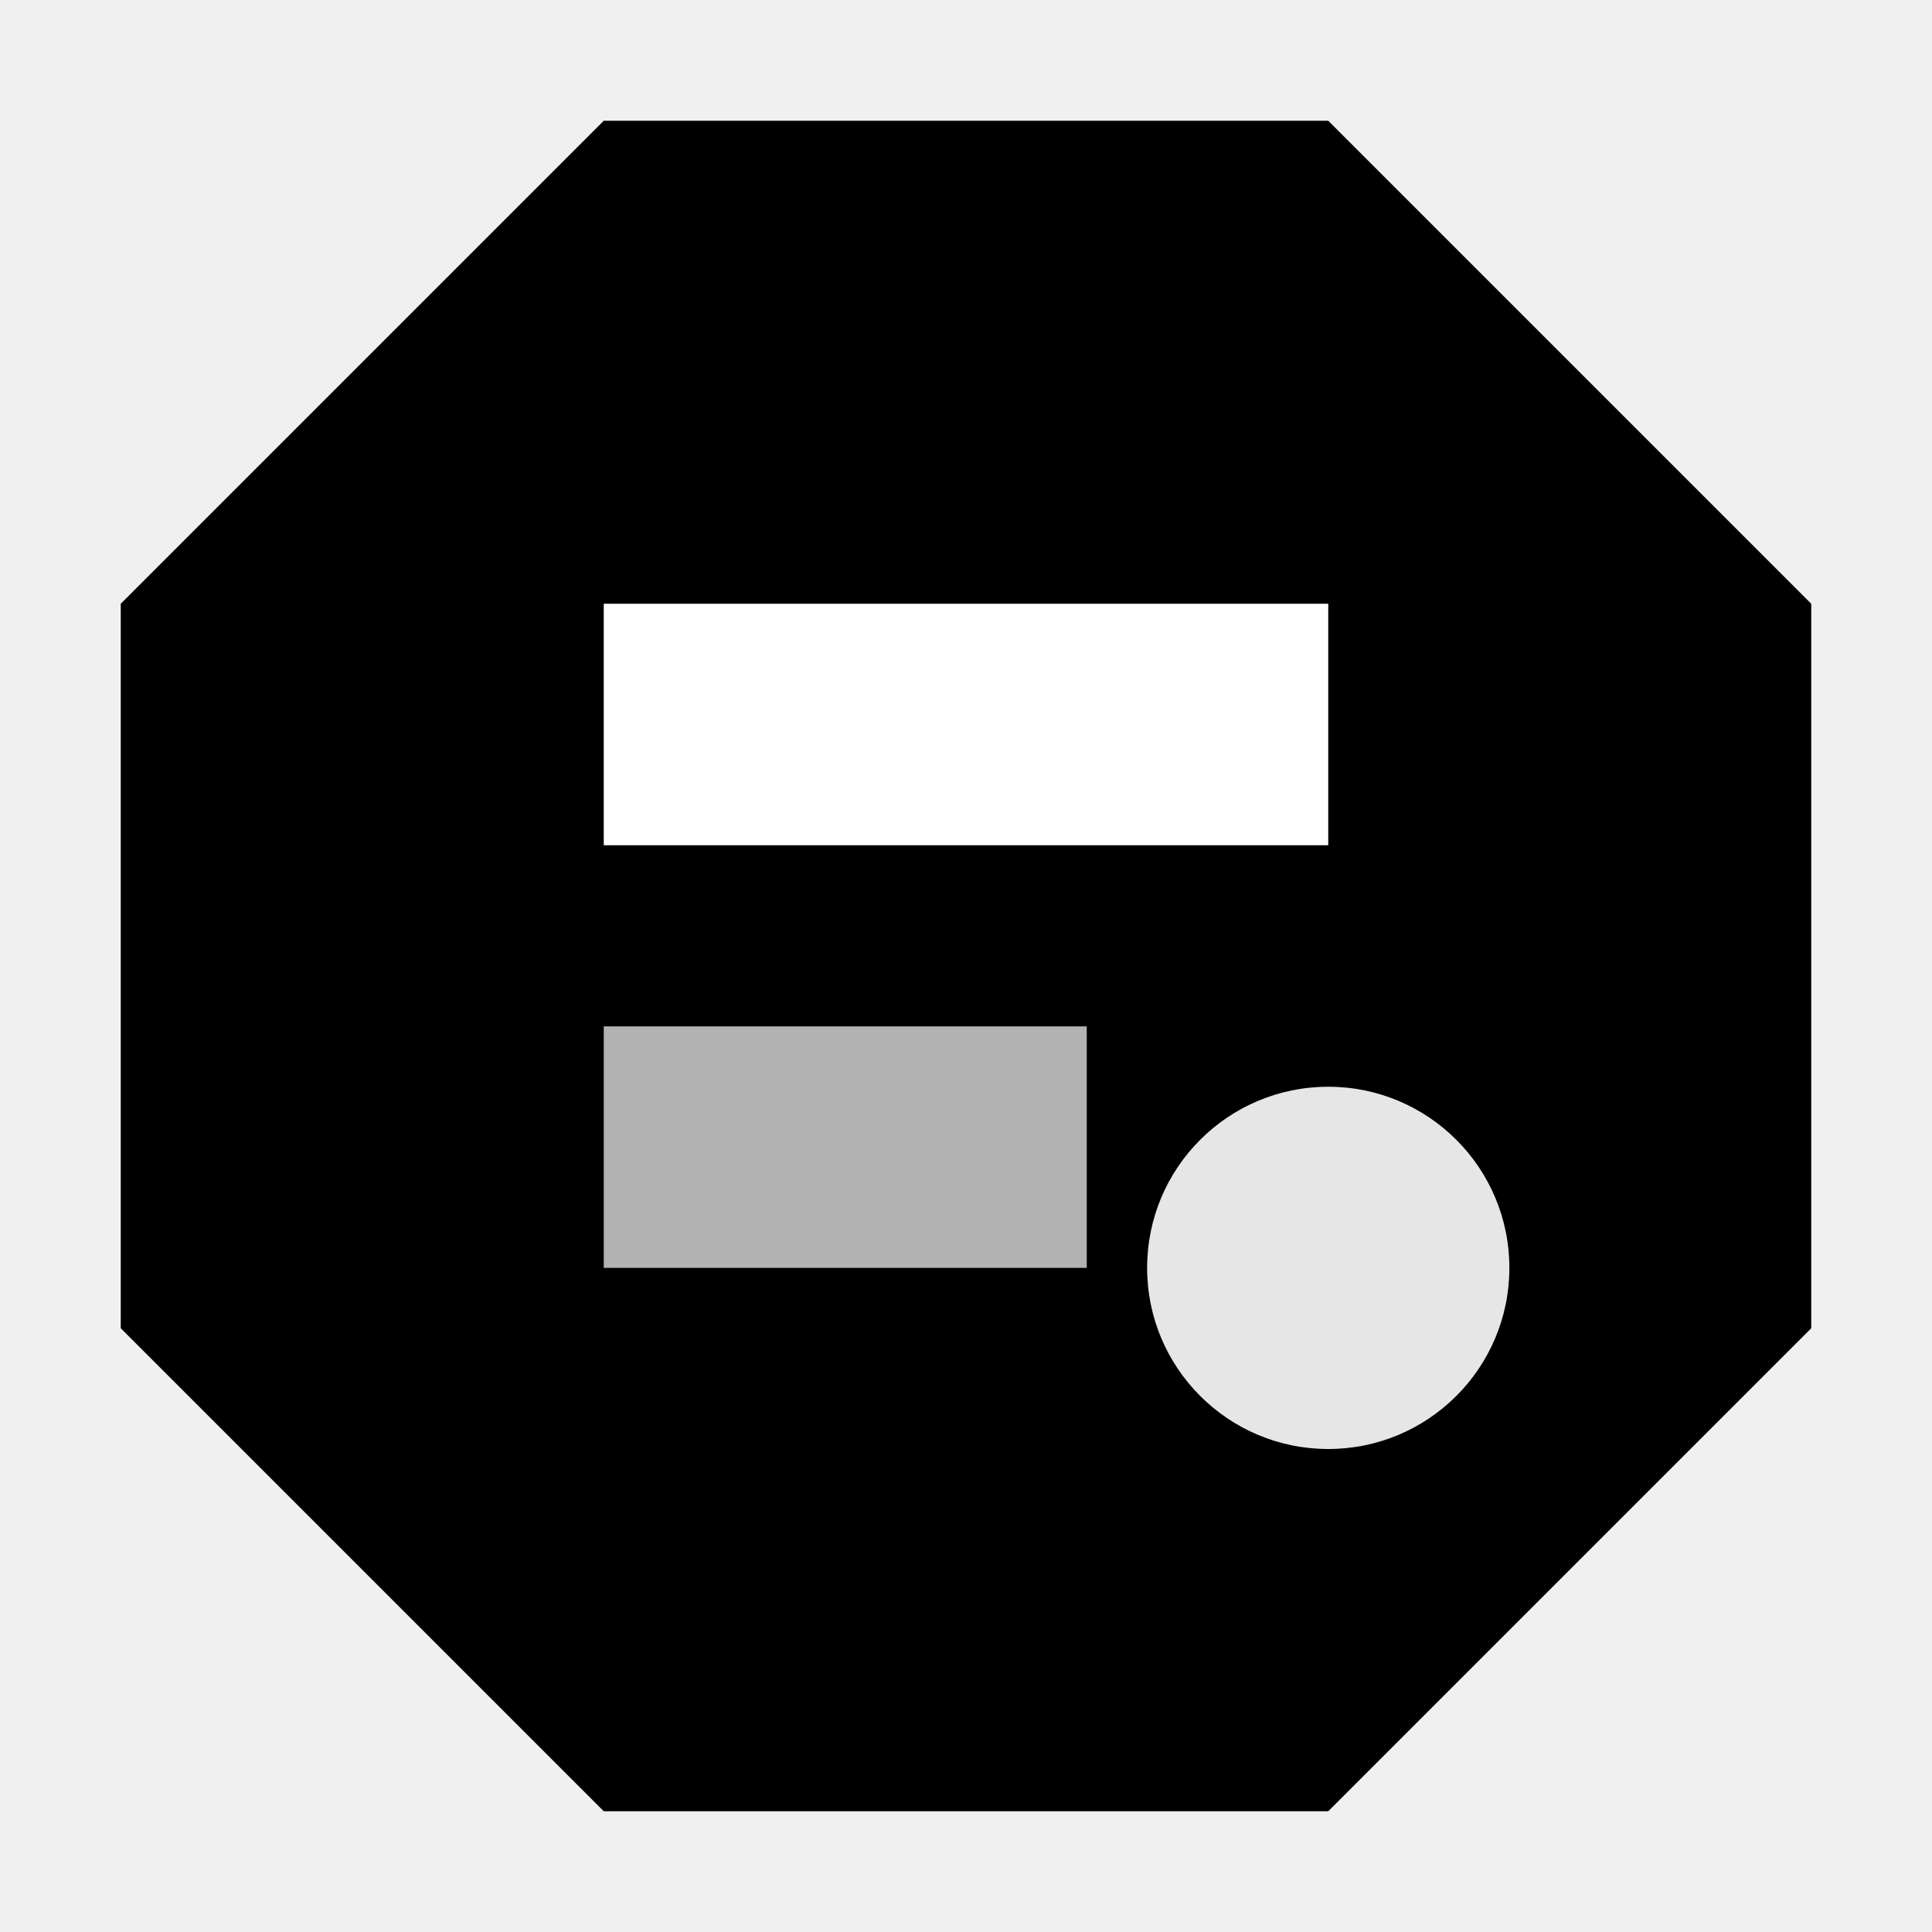
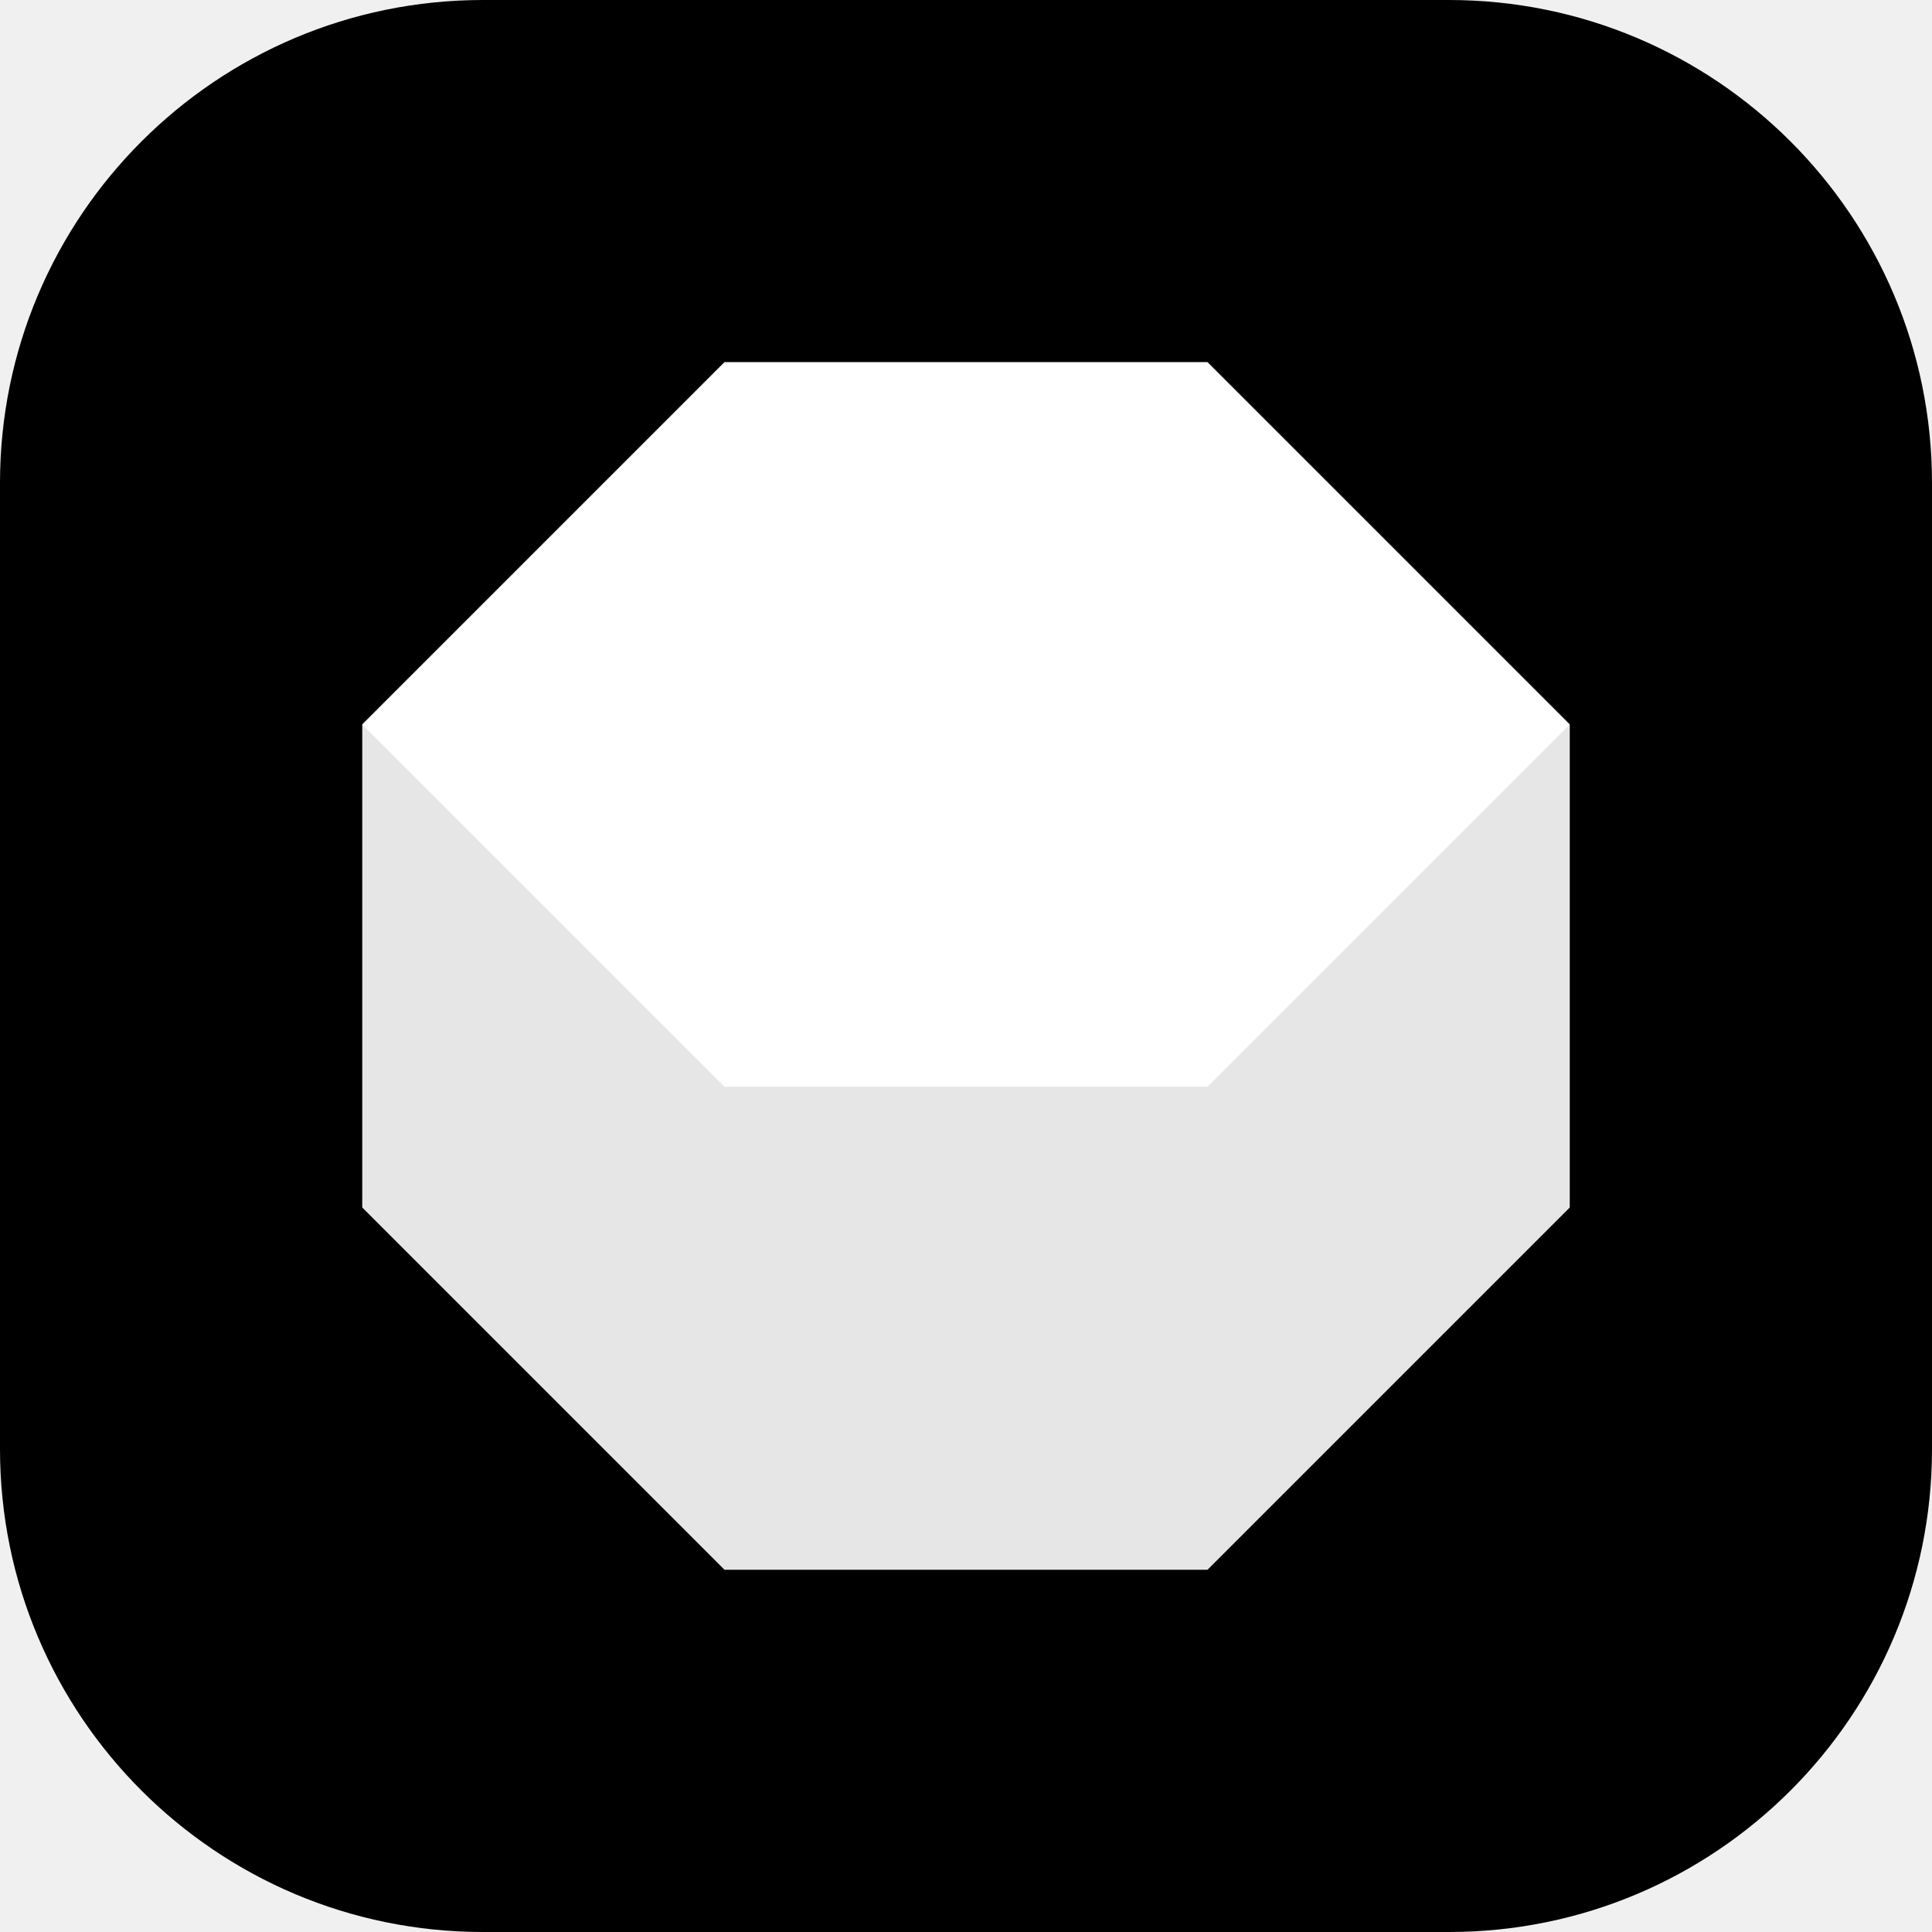
<svg xmlns="http://www.w3.org/2000/svg" viewBox="0 0 32 32" fill="none">
-   <path d="M10 2H22L30 10V22L22 30H10L2 22V10L10 2Z" fill="#000000" />
-   <path d="M10 10H22V14H10V10Z" fill="white" />
-   <path d="M10 17H18V21H10V17Z" fill="white" opacity="0.7" />
-   <circle cx="22" cy="21" r="3" fill="white" opacity="0.9" />
+   <rect width="32" height="32" rx="8" fill="#000000" />
+   <path d="M12 6H20L26 12V20L20 26H12L6 20V12L12 6Z" fill="white" opacity="0.9" />
+   <path d="M12 6H20L26 12L20 18H12L6 12L12 6Z" fill="white" />
</svg>
